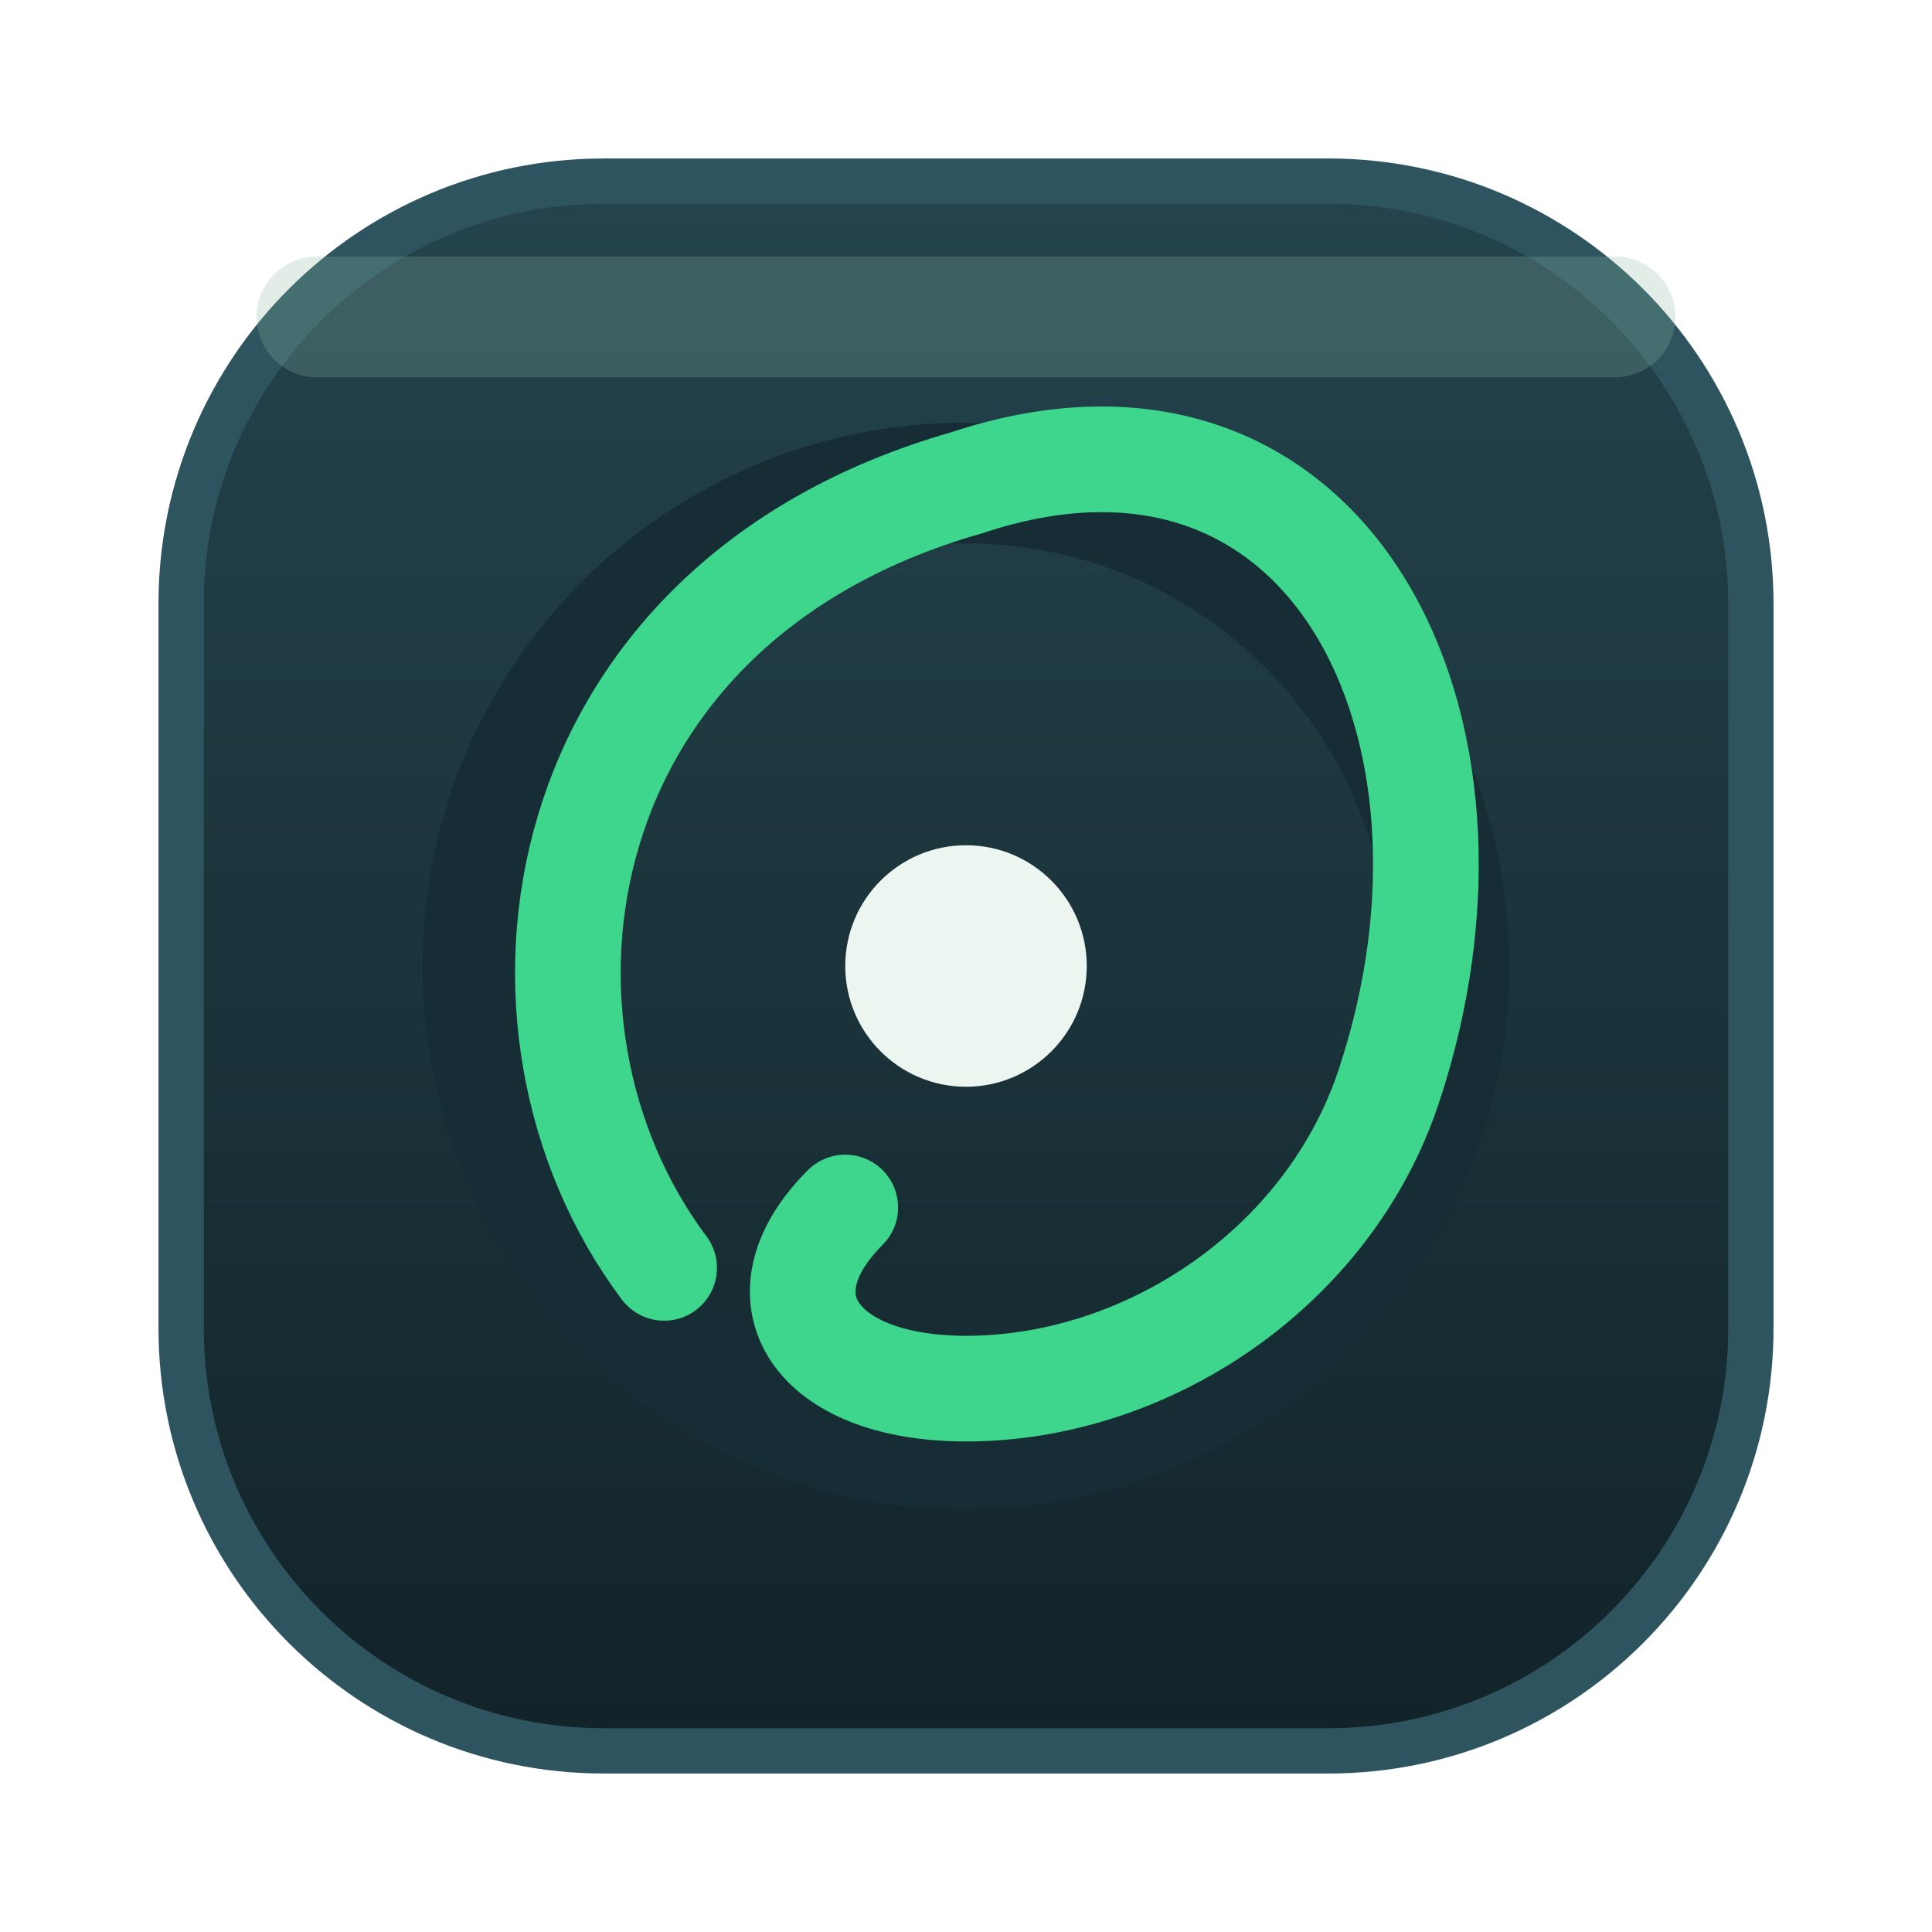
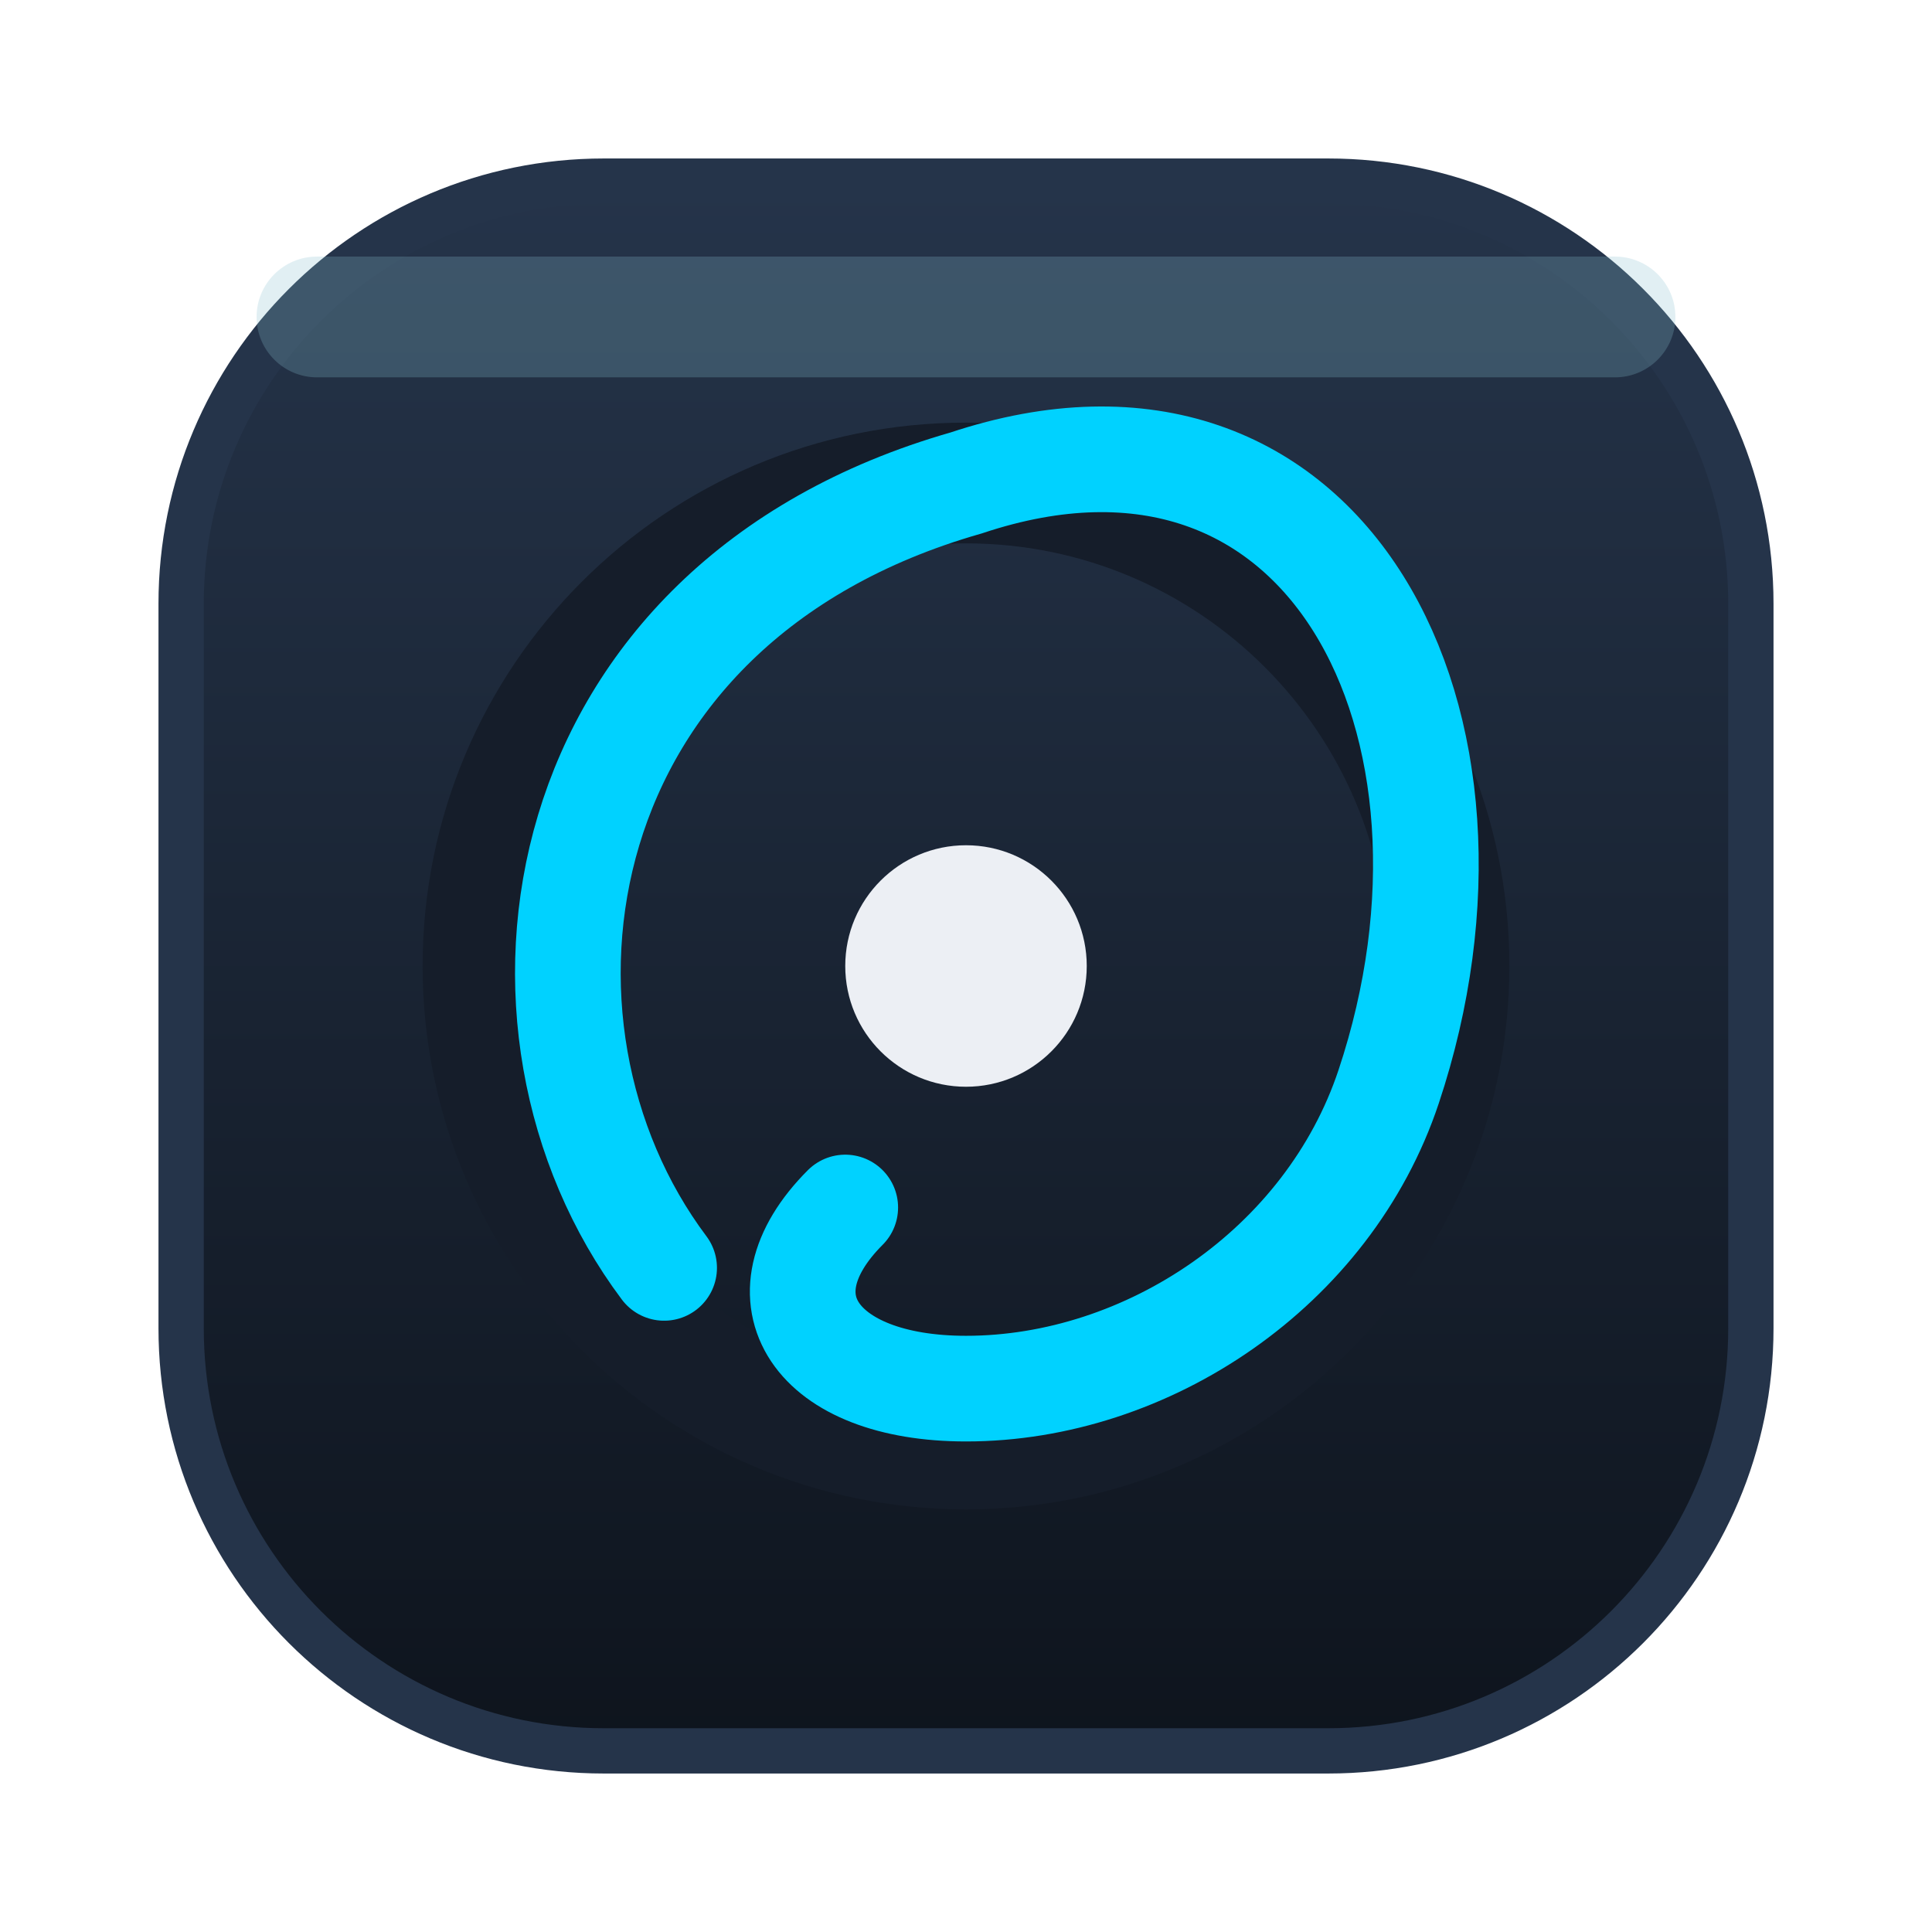
<svg xmlns="http://www.w3.org/2000/svg" width="64" height="64" viewBox="0 0 64 64" fill="none">
  <defs>
    <linearGradient id="zenBg" x1="32" y1="6" x2="32" y2="58" gradientUnits="userSpaceOnUse">
-       <stop offset="0%" stop-color="#24444D" />
-       <stop offset="100%" stop-color="#122329" />
+       <stop offset="0%" stop-color="#25344A" />
+       <stop offset="100%" stop-color="#0e141d" />
    </linearGradient>
  </defs>
-   <rect x="6" y="6" width="52" height="52" rx="14" fill="url(#zenBg)" stroke="#2E555F" stroke-width="1.5" />
-   <rect x="8.5" y="8.5" width="47" height="4" rx="2" fill="#8FB8A6" fill-opacity="0.25" />
-   <circle cx="32" cy="32" r="16" stroke="#162D35" stroke-width="4" fill="none" />
-   <path d="M 22 42 C 16 34 18 20 32 16 C 44 12 50 24 46 36 C 44 42 38 46 32 46 C 27 46 25 43 28 40" stroke="#3DD68C" stroke-width="3.5" stroke-linecap="round" fill="none" />
-   <circle cx="32" cy="32" r="4" fill="#EDF5F1" />
+   <rect x="6" y="6" width="52" height="52" rx="14" fill="url(#zenBg)" stroke="#25344A" stroke-width="1.5" />
+   <rect x="8.5" y="8.5" width="47" height="4" rx="2" fill="#88C0D0" fill-opacity="0.25" />
+   <circle cx="32" cy="32" r="16" stroke="#151D2A" stroke-width="4" fill="none" />
+   <path d="M 22 42 C 16 34 18 20 32 16 C 44 12 50 24 46 36 C 44 42 38 46 32 46 C 27 46 25 43 28 40" stroke="#00D2FF" stroke-width="3.5" stroke-linecap="round" fill="none" />
+   <circle cx="32" cy="32" r="4" fill="#ECEFF4" />
</svg>
